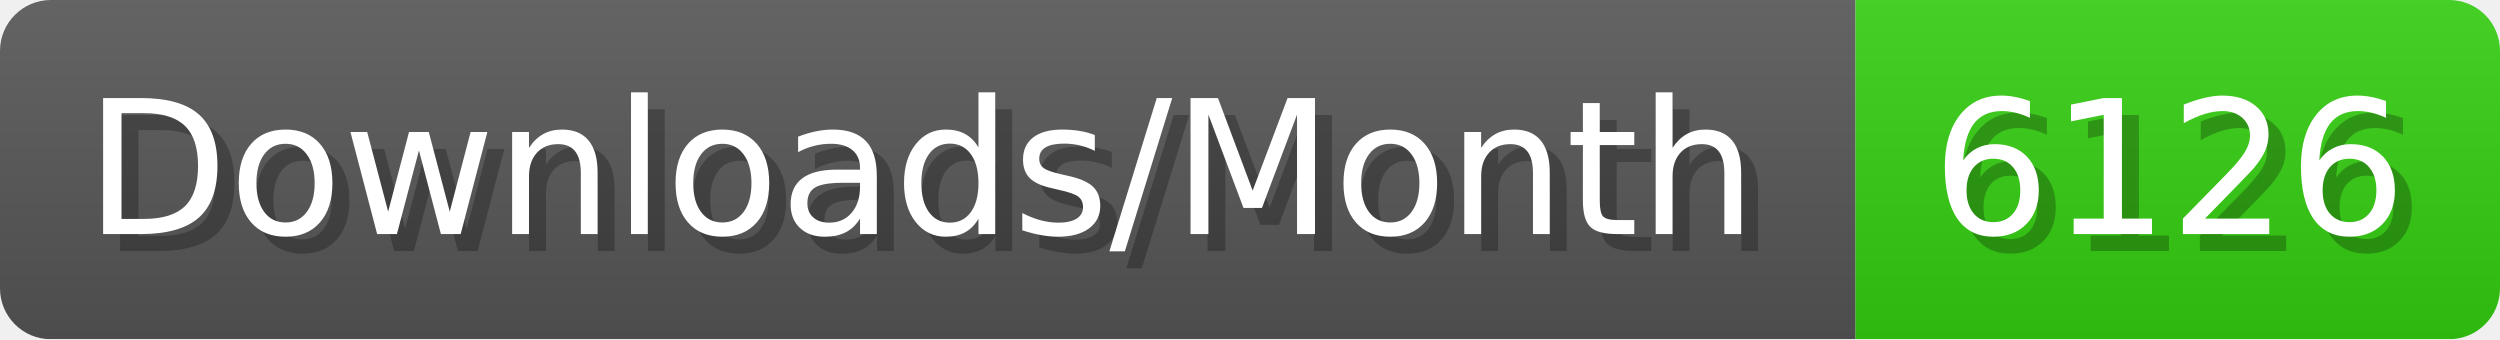
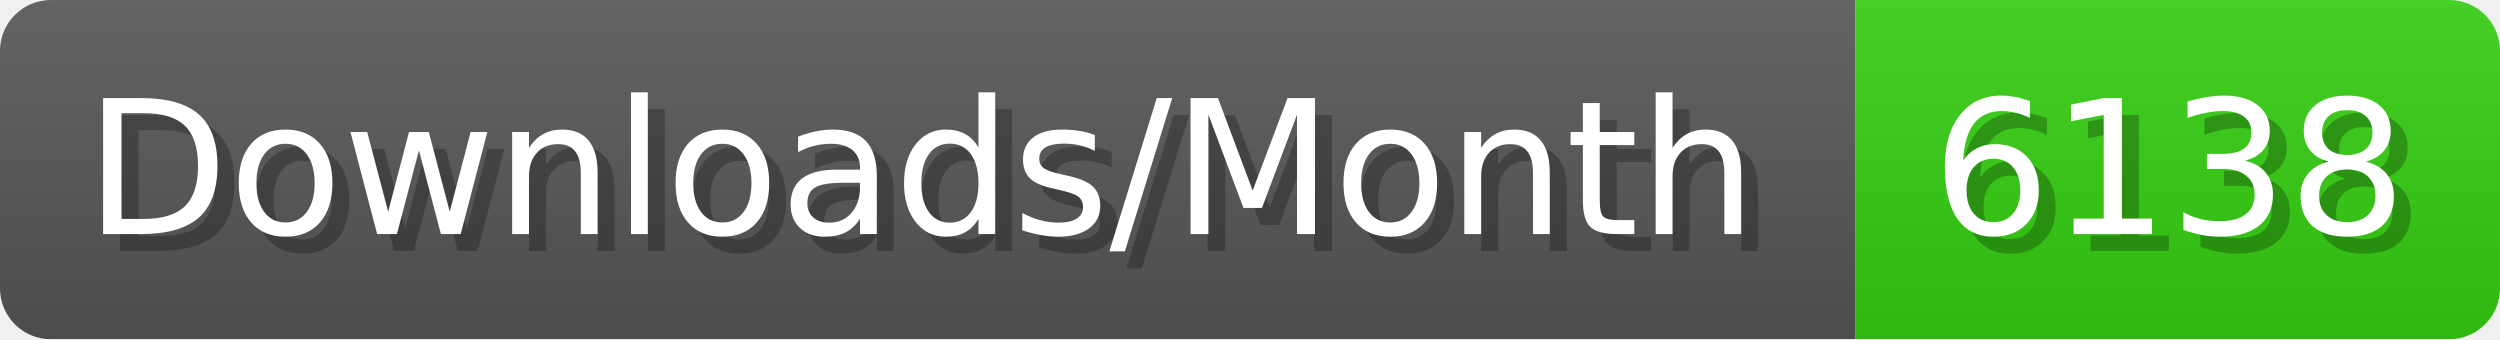
- <svg xmlns="http://www.w3.org/2000/svg" width="147.4" height="20" viewBox="0 0 1474 200" role="img" aria-label="Downloads/Month: 6126">
+ <svg xmlns="http://www.w3.org/2000/svg" width="147.4" height="20" viewBox="0 0 1474 200" role="img" aria-label="Downloads/Month: 6138">
  <linearGradient id="YlXUI" x2="0" y2="100%">
    <stop offset="0" stop-opacity=".1" stop-color="#EEE" />
    <stop offset="1" stop-opacity=".1" />
  </linearGradient>
  <mask id="JHhop">
    <rect width="1474" height="200" rx="30" fill="#FFF" />
  </mask>
  <g mask="url(#JHhop)">
    <rect width="1094" height="200" fill="#555" />
    <rect width="380" height="200" fill="#3C1" x="1094" />
    <rect width="1474" height="200" fill="url(#YlXUI)" />
  </g>
  <g aria-hidden="true" fill="#fff" text-anchor="start" font-family="Verdana,DejaVu Sans,sans-serif" font-size="110">
    <text x="60" y="148" textLength="994" fill="#000" opacity="0.25">Downloads/Month</text>
    <text x="50" y="138" textLength="994">Downloads/Month</text>
-     <text x="1149" y="148" textLength="280" fill="#000" opacity="0.25">6126</text>
-     <text x="1139" y="138" textLength="280">6126</text>
+     <text x="1149" y="148" textLength="280" fill="#000" opacity="0.25">6138</text>
+     <text x="1139" y="138" textLength="280">6138</text>
  </g>
</svg>
